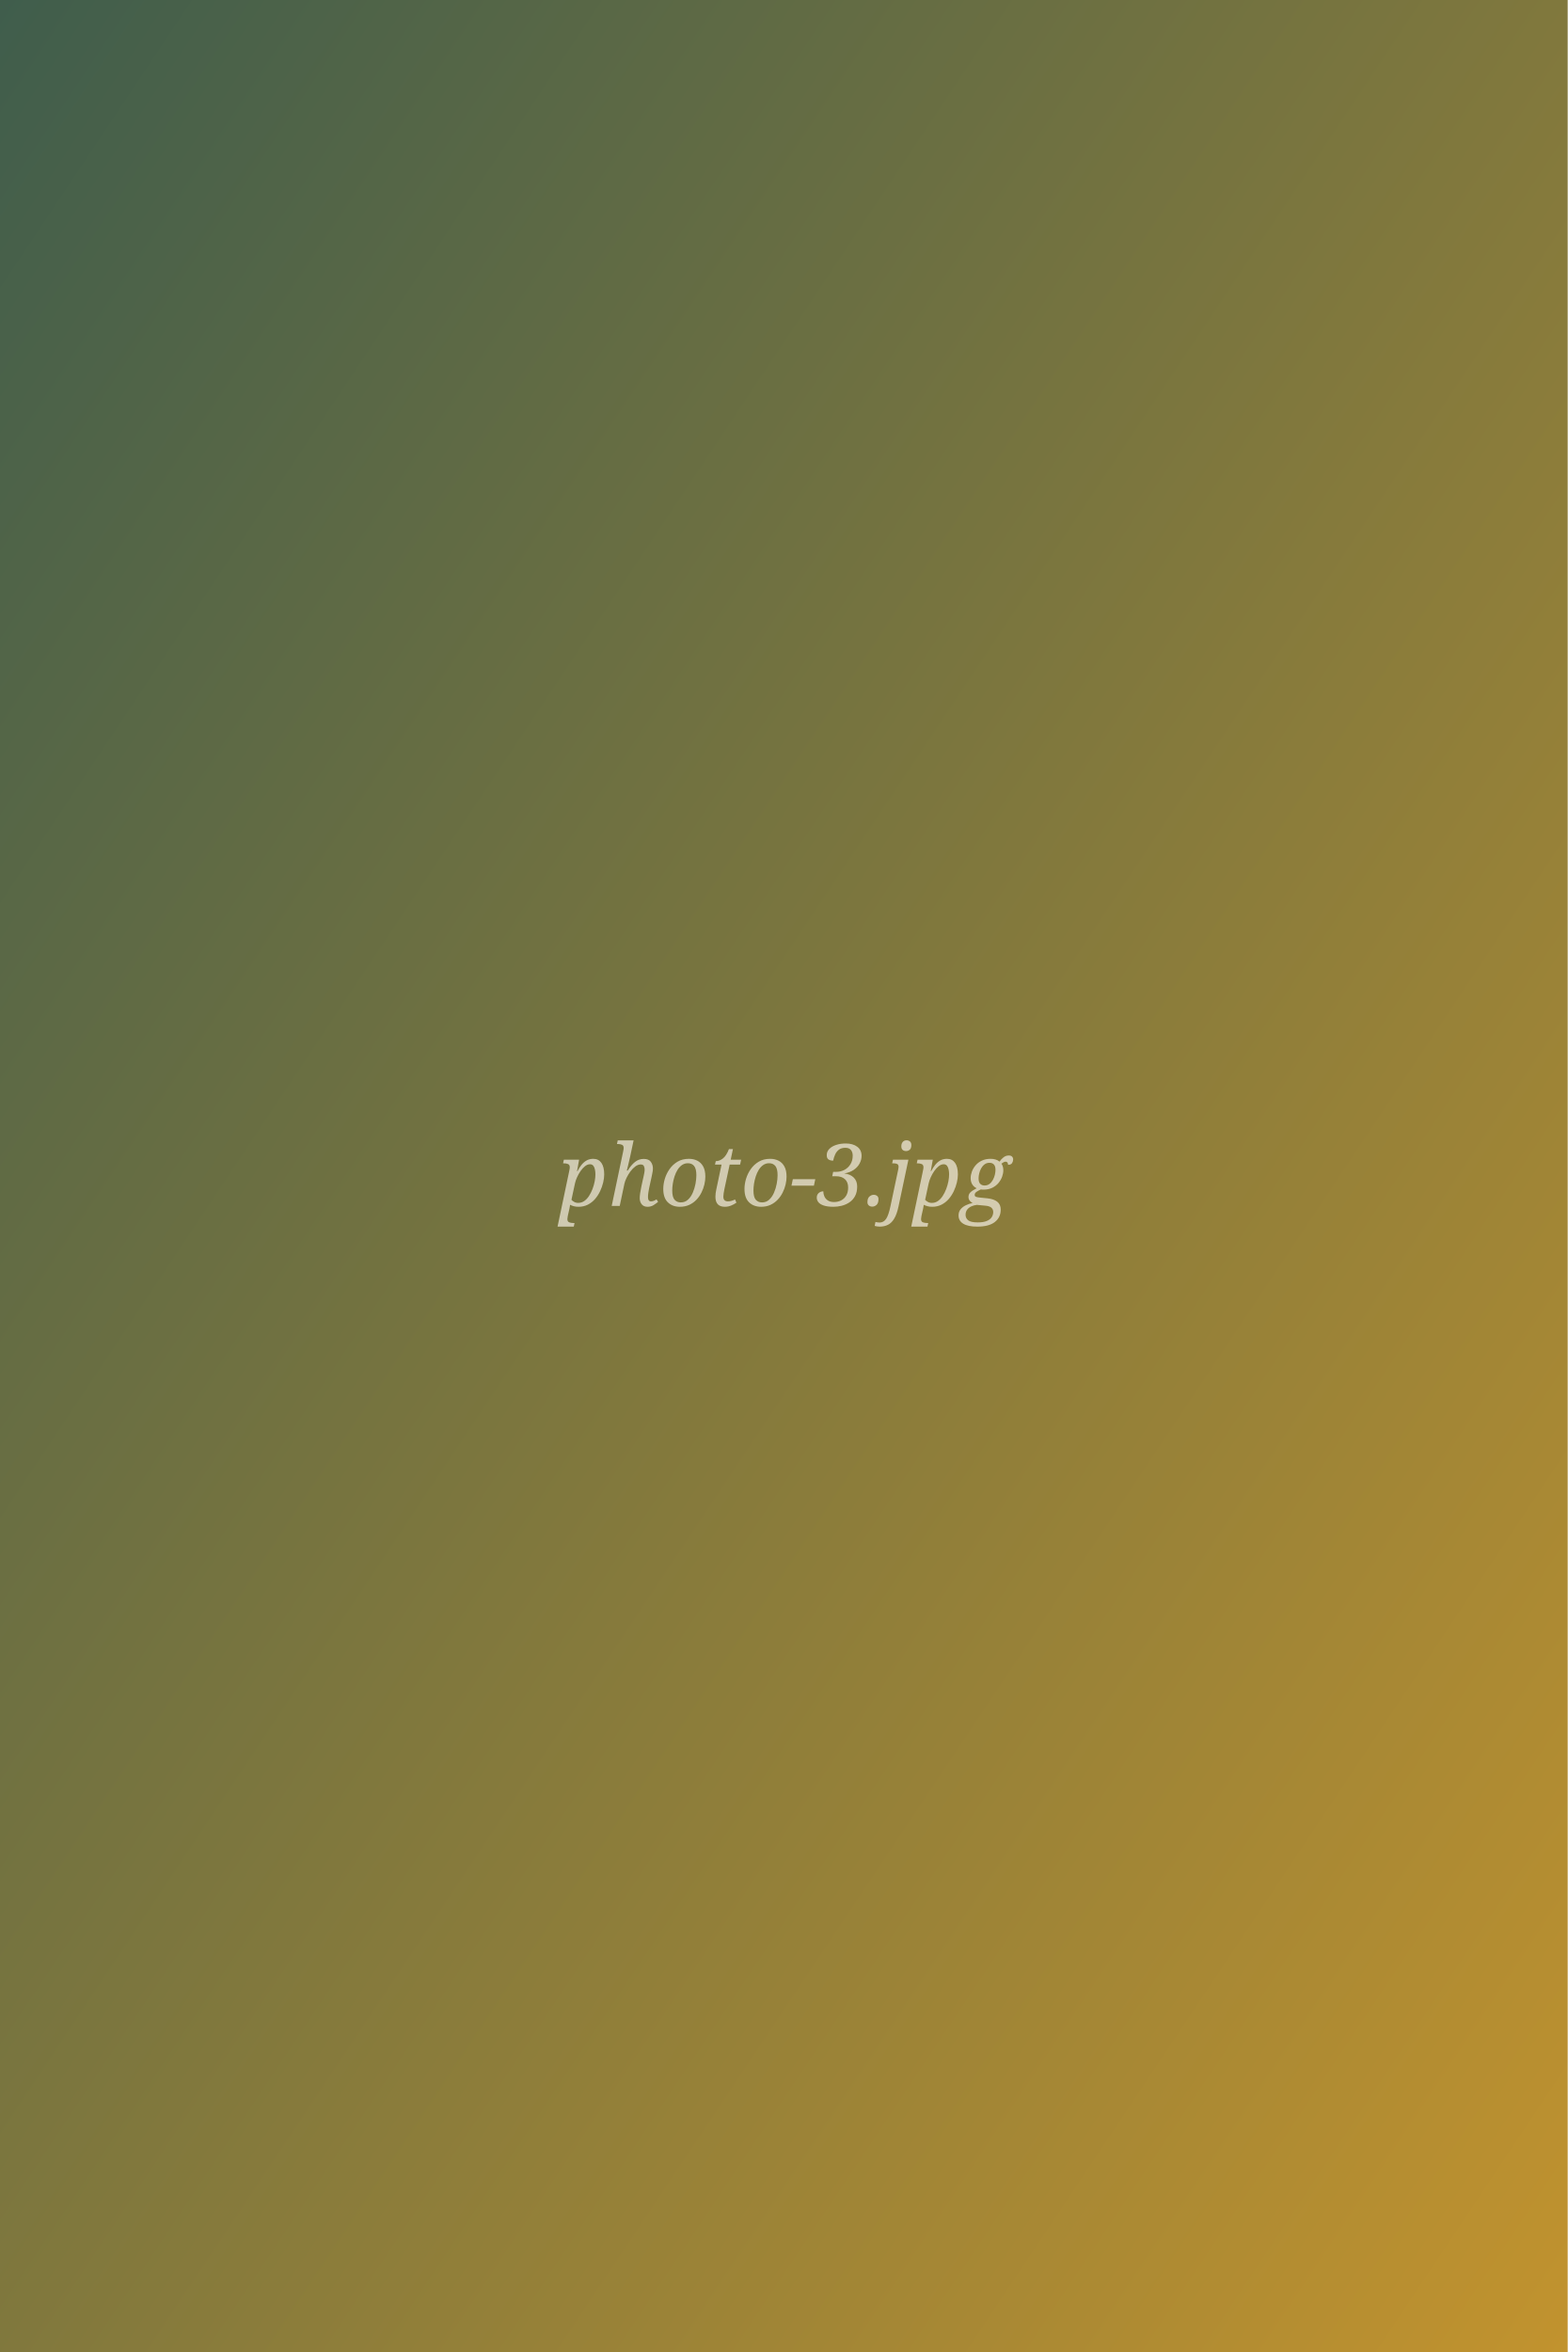
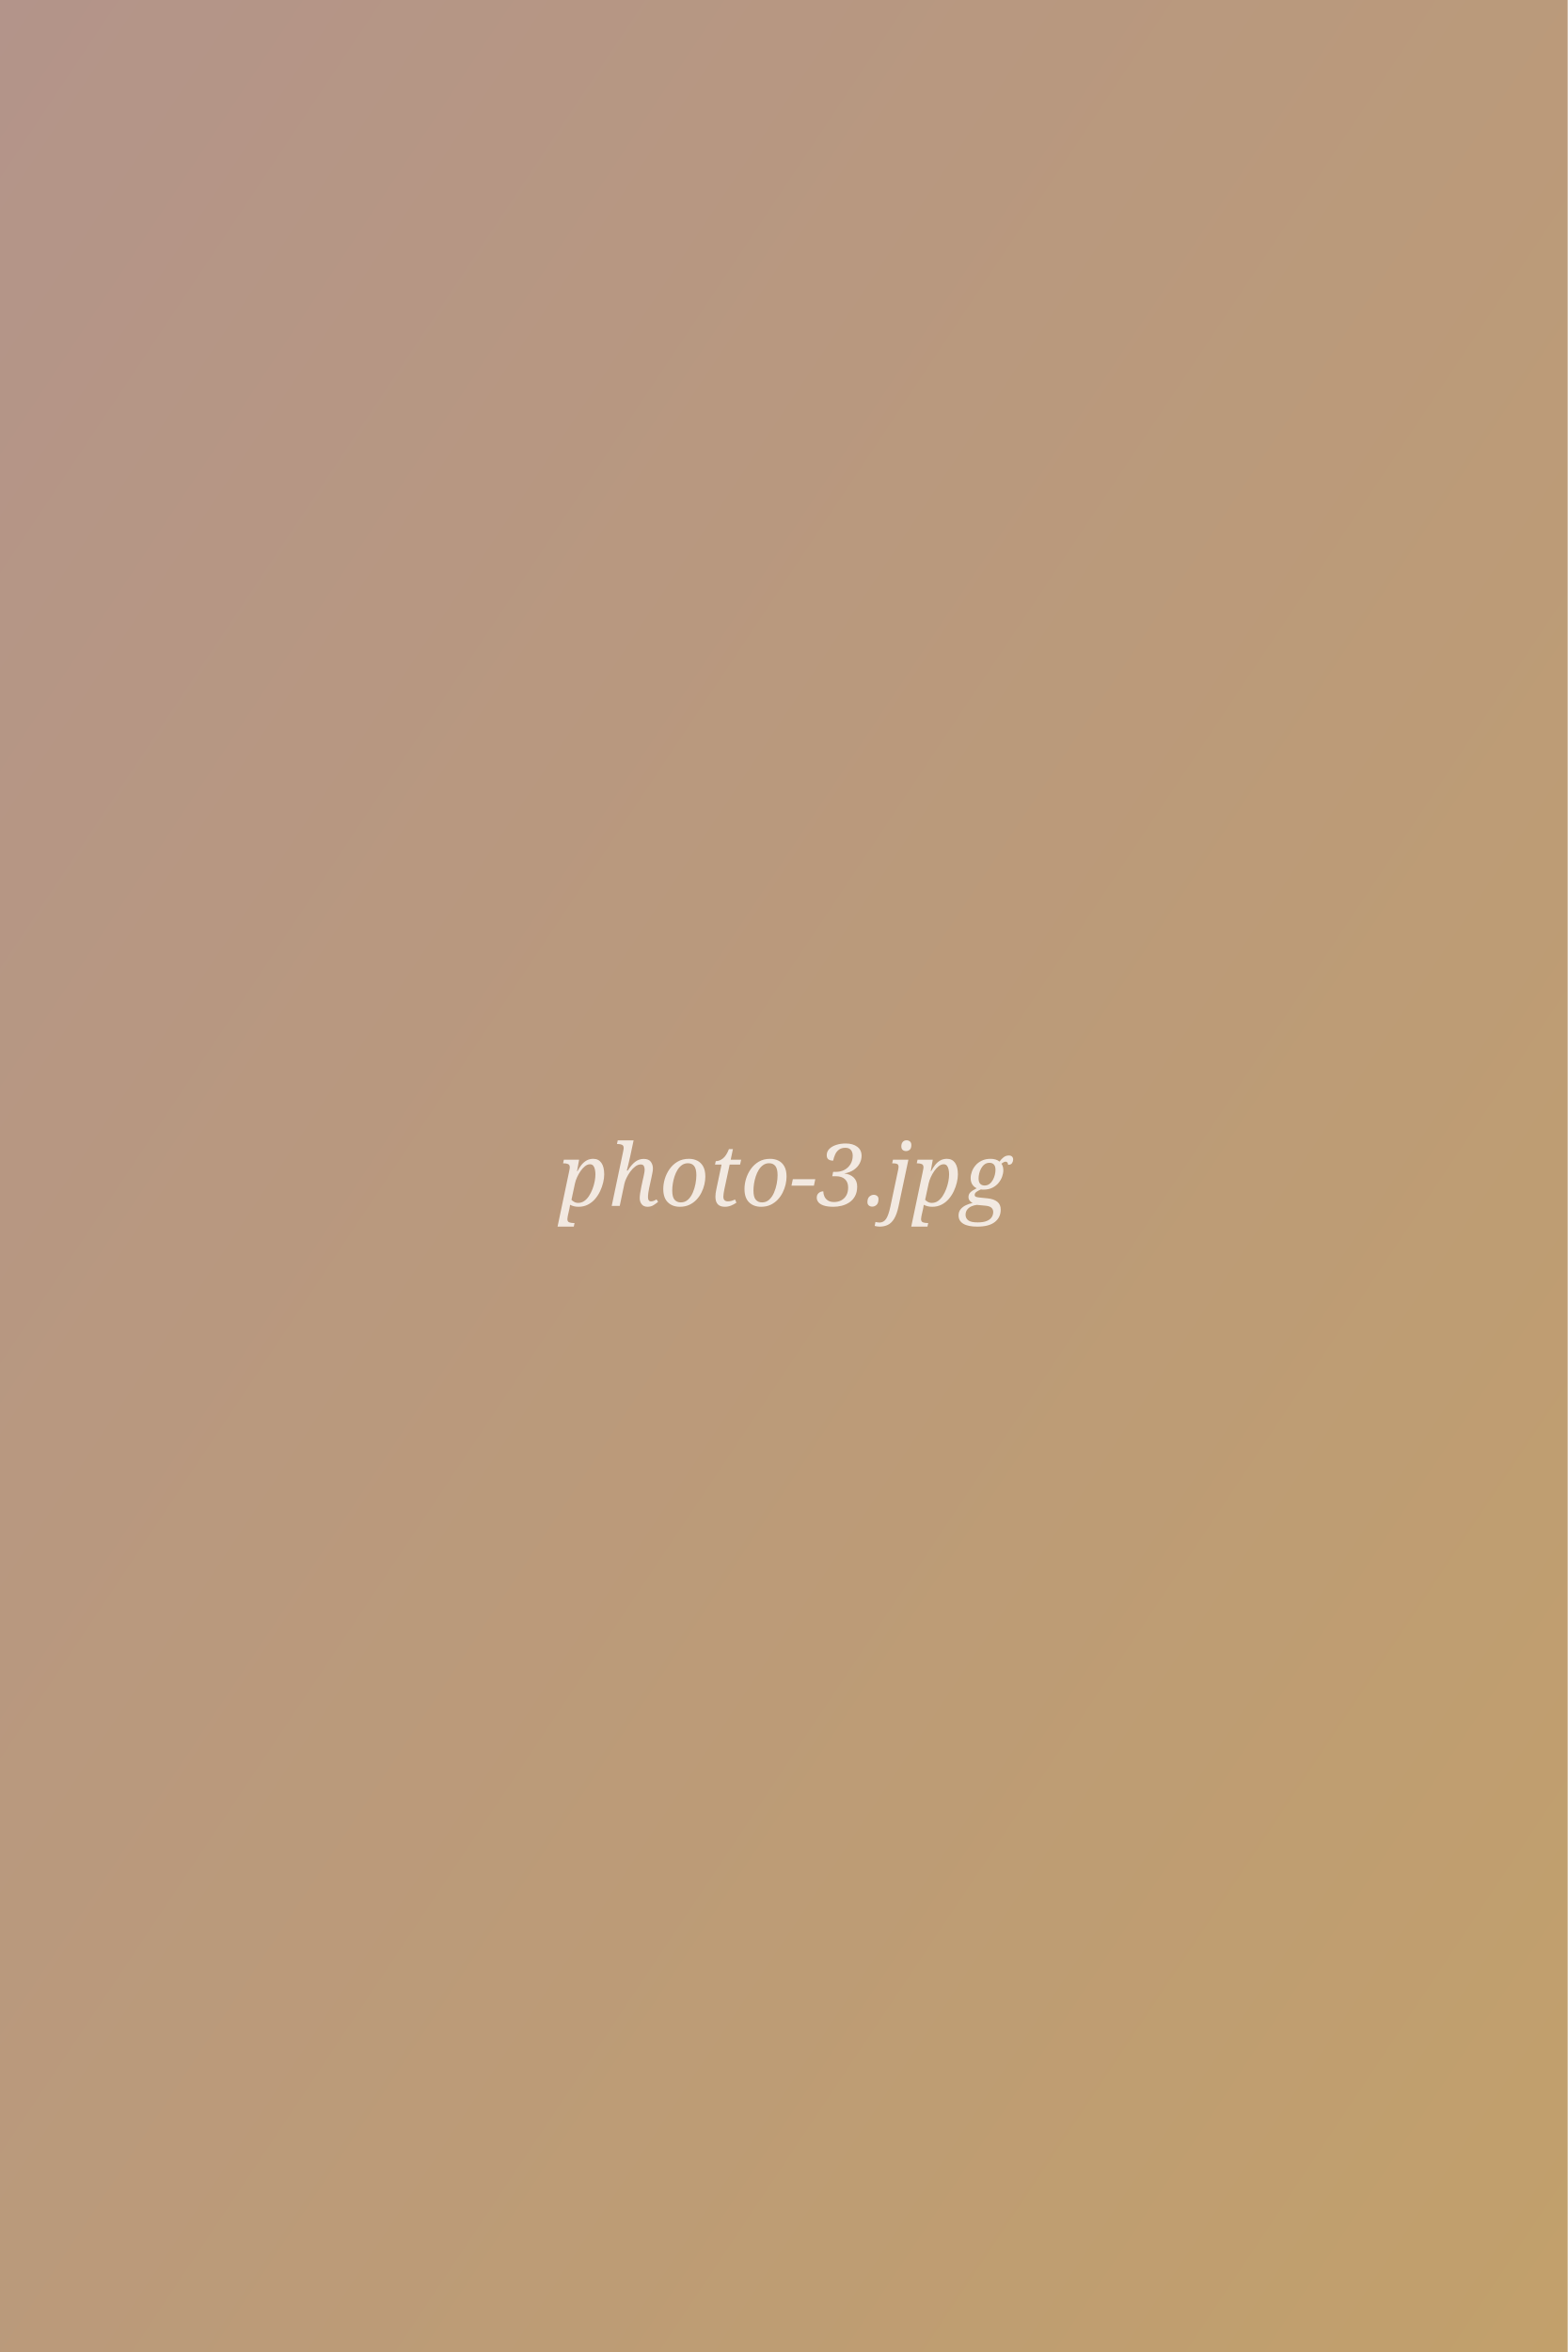
<svg xmlns="http://www.w3.org/2000/svg" width="800" height="1200" viewBox="0 0 800 1200">
  <defs>
    <linearGradient id="g" x1="0" y1="0" x2="1" y2="1">
-       <stop offset="0" stop-color="#3f5d4c" />
-       <stop offset="1" stop-color="#c2932e" />
+       <stop offset="0" stop-color="#b3948a" />
+       <stop offset="1" stop-color="#c2a06b" />
    </linearGradient>
  </defs>
  <rect width="100%" height="100%" fill="url(#g)" />
-   <text x="50%" y="50%" font-family="Georgia" font-style="italic" font-size="44" fill="rgba(244,238,226,.7)" text-anchor="middle" dominant-baseline="middle">photo-3.jpg</text>
+   <text x="50%" y="50%" font-family="Georgia" font-style="italic" font-size="44" fill="rgba(251,247,243,.85)" text-anchor="middle" dominant-baseline="middle">photo-3.jpg</text>
</svg>
